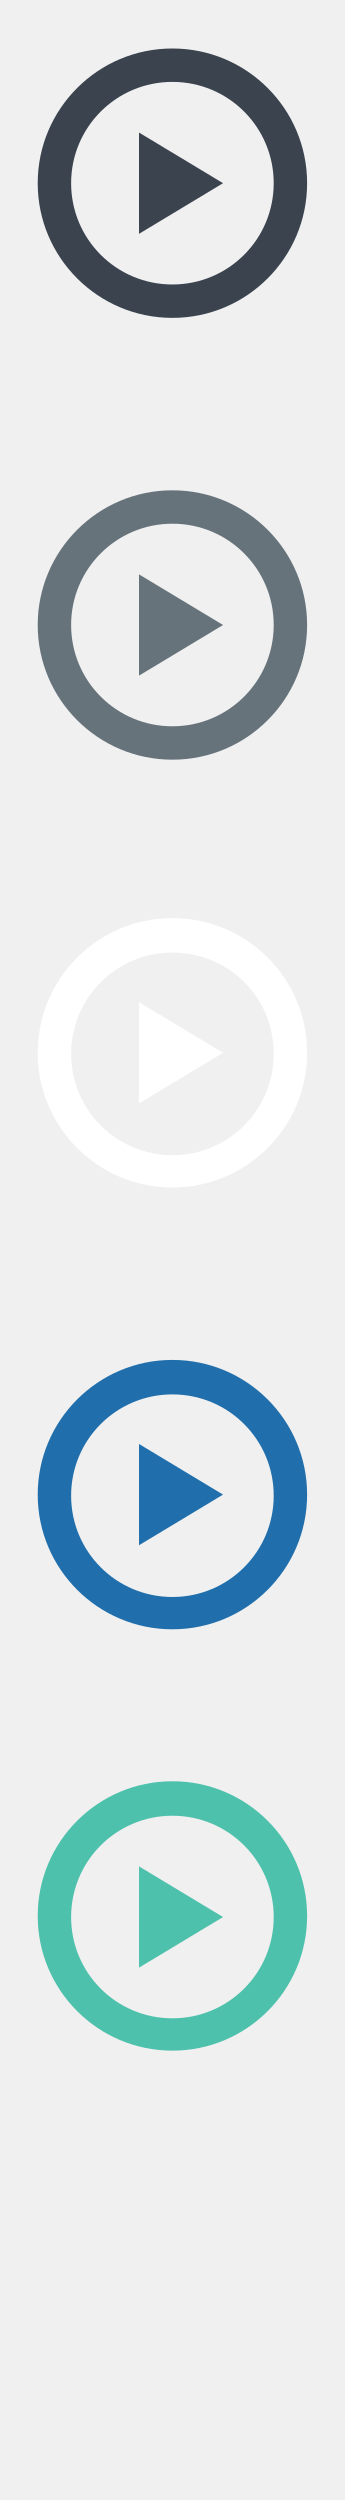
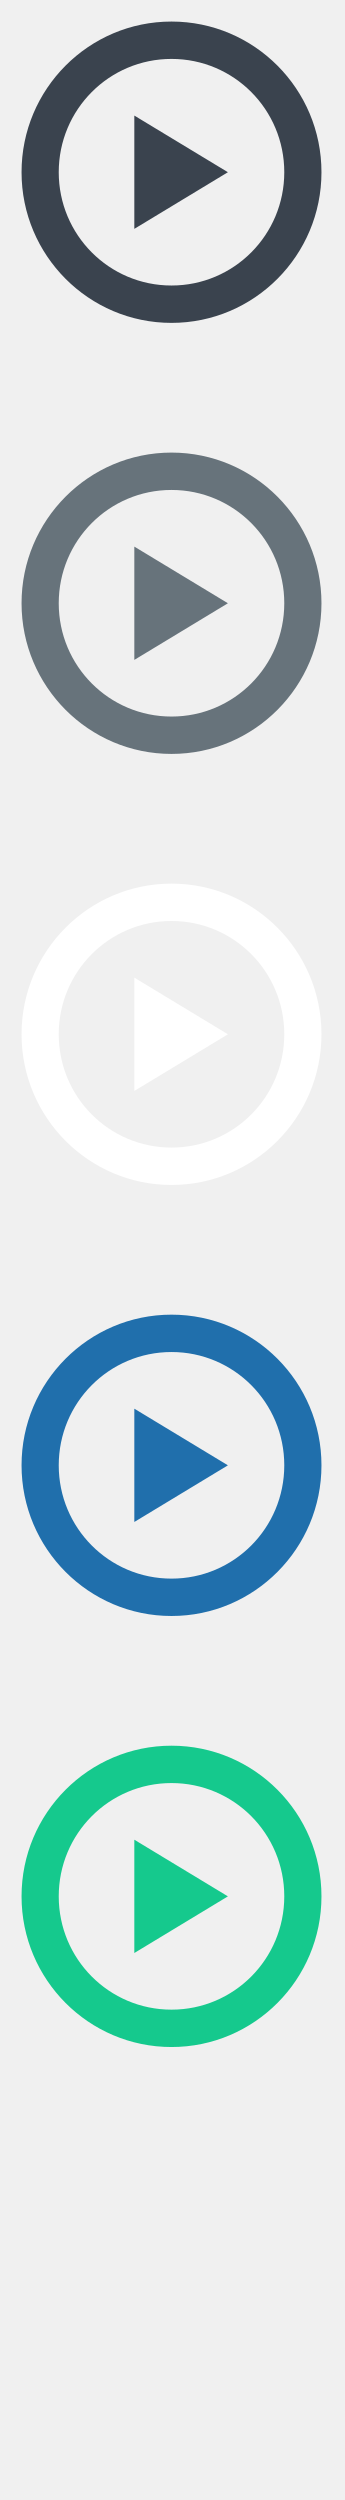
- <svg xmlns="http://www.w3.org/2000/svg" viewBox="0 0 32 232" enable-background="new 0 0 32 232">
-   <path fill="#3A434E" d="M16 29.5c-6.9 0-12.5-5.6-12.5-12.5s5.6-12.5 12.5-12.5 12.5 5.6 12.5 12.5-5.6 12.5-12.5 12.5zm0-21.9c-5.2 0-9.4 4.2-9.4 9.4s4.2 9.4 9.4 9.4 9.4-4.2 9.4-9.4-4.2-9.4-9.4-9.4zm-3.1 4.7l7.8 4.7-7.8 4.7v-9.4z" />
-   <path fill="#67737B" d="M16 70.5c-6.9 0-12.5-5.6-12.5-12.5s5.6-12.5 12.5-12.5 12.5 5.6 12.5 12.5-5.6 12.5-12.5 12.5zm0-21.9c-5.2 0-9.4 4.2-9.4 9.4s4.2 9.4 9.4 9.4 9.4-4.2 9.4-9.4-4.2-9.4-9.4-9.4zm-3.1 4.7l7.8 4.7-7.8 4.7v-9.4z" />
-   <path fill="#206FAC" d="M16 151.2c-6.9 0-12.5-5.6-12.5-12.5s5.6-12.5 12.5-12.5 12.5 5.6 12.5 12.5-5.6 12.5-12.5 12.5zm0-21.8c-5.2 0-9.4 4.2-9.4 9.4s4.2 9.4 9.4 9.4 9.4-4.2 9.4-9.4-4.2-9.4-9.4-9.4zm-3.1 4.6l7.8 4.7-7.8 4.7v-9.4z" />
-   <path fill="#4EC1AC" d="M16 190.3c-6.9 0-12.5-5.6-12.5-12.5s5.6-12.5 12.5-12.5 12.5 5.6 12.5 12.5-5.6 12.5-12.5 12.5zm0-21.8c-5.2 0-9.4 4.2-9.4 9.4s4.2 9.4 9.4 9.4 9.4-4.2 9.4-9.4-4.2-9.4-9.4-9.4zm-3.1 4.7l7.8 4.7-7.8 4.7v-9.4z" />
-   <path fill="#fff" d="M16 110.2c-6.9 0-12.5-5.6-12.5-12.5s5.6-12.5 12.5-12.5 12.5 5.6 12.5 12.5-5.6 12.5-12.5 12.5zm0-21.8c-5.2 0-9.4 4.2-9.4 9.4s4.2 9.4 9.4 9.4 9.4-4.2 9.4-9.4c0-5.3-4.2-9.4-9.4-9.4zm-3.1 4.6l7.8 4.7-7.8 4.7v-9.4z" />
+ <svg xmlns="http://www.w3.org/2000/svg" width="32" height="232" viewBox="0 0 32 232">
+   <g fill="none">
+     <path d="M15.916 29.964c-7.682 0-13.916-6.264-13.916-13.982 0-7.718 6.234-13.982 13.916-13.982s13.916 6.264 13.916 13.982c0 7.718-6.234 13.982-13.916 13.982zm0-24.496c-5.789 0-10.465 4.698-10.465 10.514 0 5.816 4.676 10.514 10.465 10.514s10.465-4.698 10.465-10.514c0-5.816-4.676-10.514-10.465-10.514zm-3.451 5.257l8.684 5.257-8.684 5.257v-10.514z" fill="#3A434E" />
+     <path d="M15.916 69.964c-7.682 0-13.916-6.264-13.916-13.982 0-7.718 6.234-13.982 13.916-13.982s13.916 6.264 13.916 13.982c0 7.718-6.234 13.982-13.916 13.982zm0-24.496c-5.789 0-10.465 4.698-10.465 10.514 0 5.816 4.676 10.514 10.465 10.514s10.465-4.698 10.465-10.514c0-5.816-4.676-10.514-10.465-10.514zm-3.451 5.257l8.684 5.257-8.684 5.257v-10.514z" fill="#67737B" />
+     <path d="M15.916 109.964c-7.682 0-13.916-6.264-13.916-13.982 0-7.718 6.234-13.982 13.916-13.982s13.916 6.264 13.916 13.982c0 7.718-6.234 13.982-13.916 13.982zm0-24.496c-5.789 0-10.465 4.698-10.465 10.514 0 5.816 4.676 10.514 10.465 10.514s10.465-4.698 10.465-10.514c0-5.816-4.676-10.514-10.465-10.514zm-3.451 5.257l8.684 5.257-8.684 5.257v-10.514z" fill="#fff" />
+     <path d="M15.916 149.964c-7.682 0-13.916-6.264-13.916-13.982 0-7.718 6.234-13.982 13.916-13.982s13.916 6.264 13.916 13.982c0 7.718-6.234 13.982-13.916 13.982zm0-24.496c-5.789 0-10.465 4.698-10.465 10.514 0 5.816 4.676 10.514 10.465 10.514s10.465-4.698 10.465-10.514c0-5.816-4.676-10.514-10.465-10.514zm-3.451 5.257l8.684 5.257-8.684 5.257v-10.514z" fill="#206FAC" />
+     <path d="M15.916 189.964c-7.682 0-13.916-6.264-13.916-13.982 0-7.718 6.234-13.982 13.916-13.982s13.916 6.264 13.916 13.982c0 7.718-6.234 13.982-13.916 13.982zm0-24.496c-5.789 0-10.465 4.698-10.465 10.514 0 5.816 4.676 10.514 10.465 10.514s10.465-4.698 10.465-10.514c0-5.816-4.676-10.514-10.465-10.514zm-3.451 5.257l8.684 5.257-8.684 5.257v-10.514z" fill="#15C98D" />
+   </g>
</svg>
